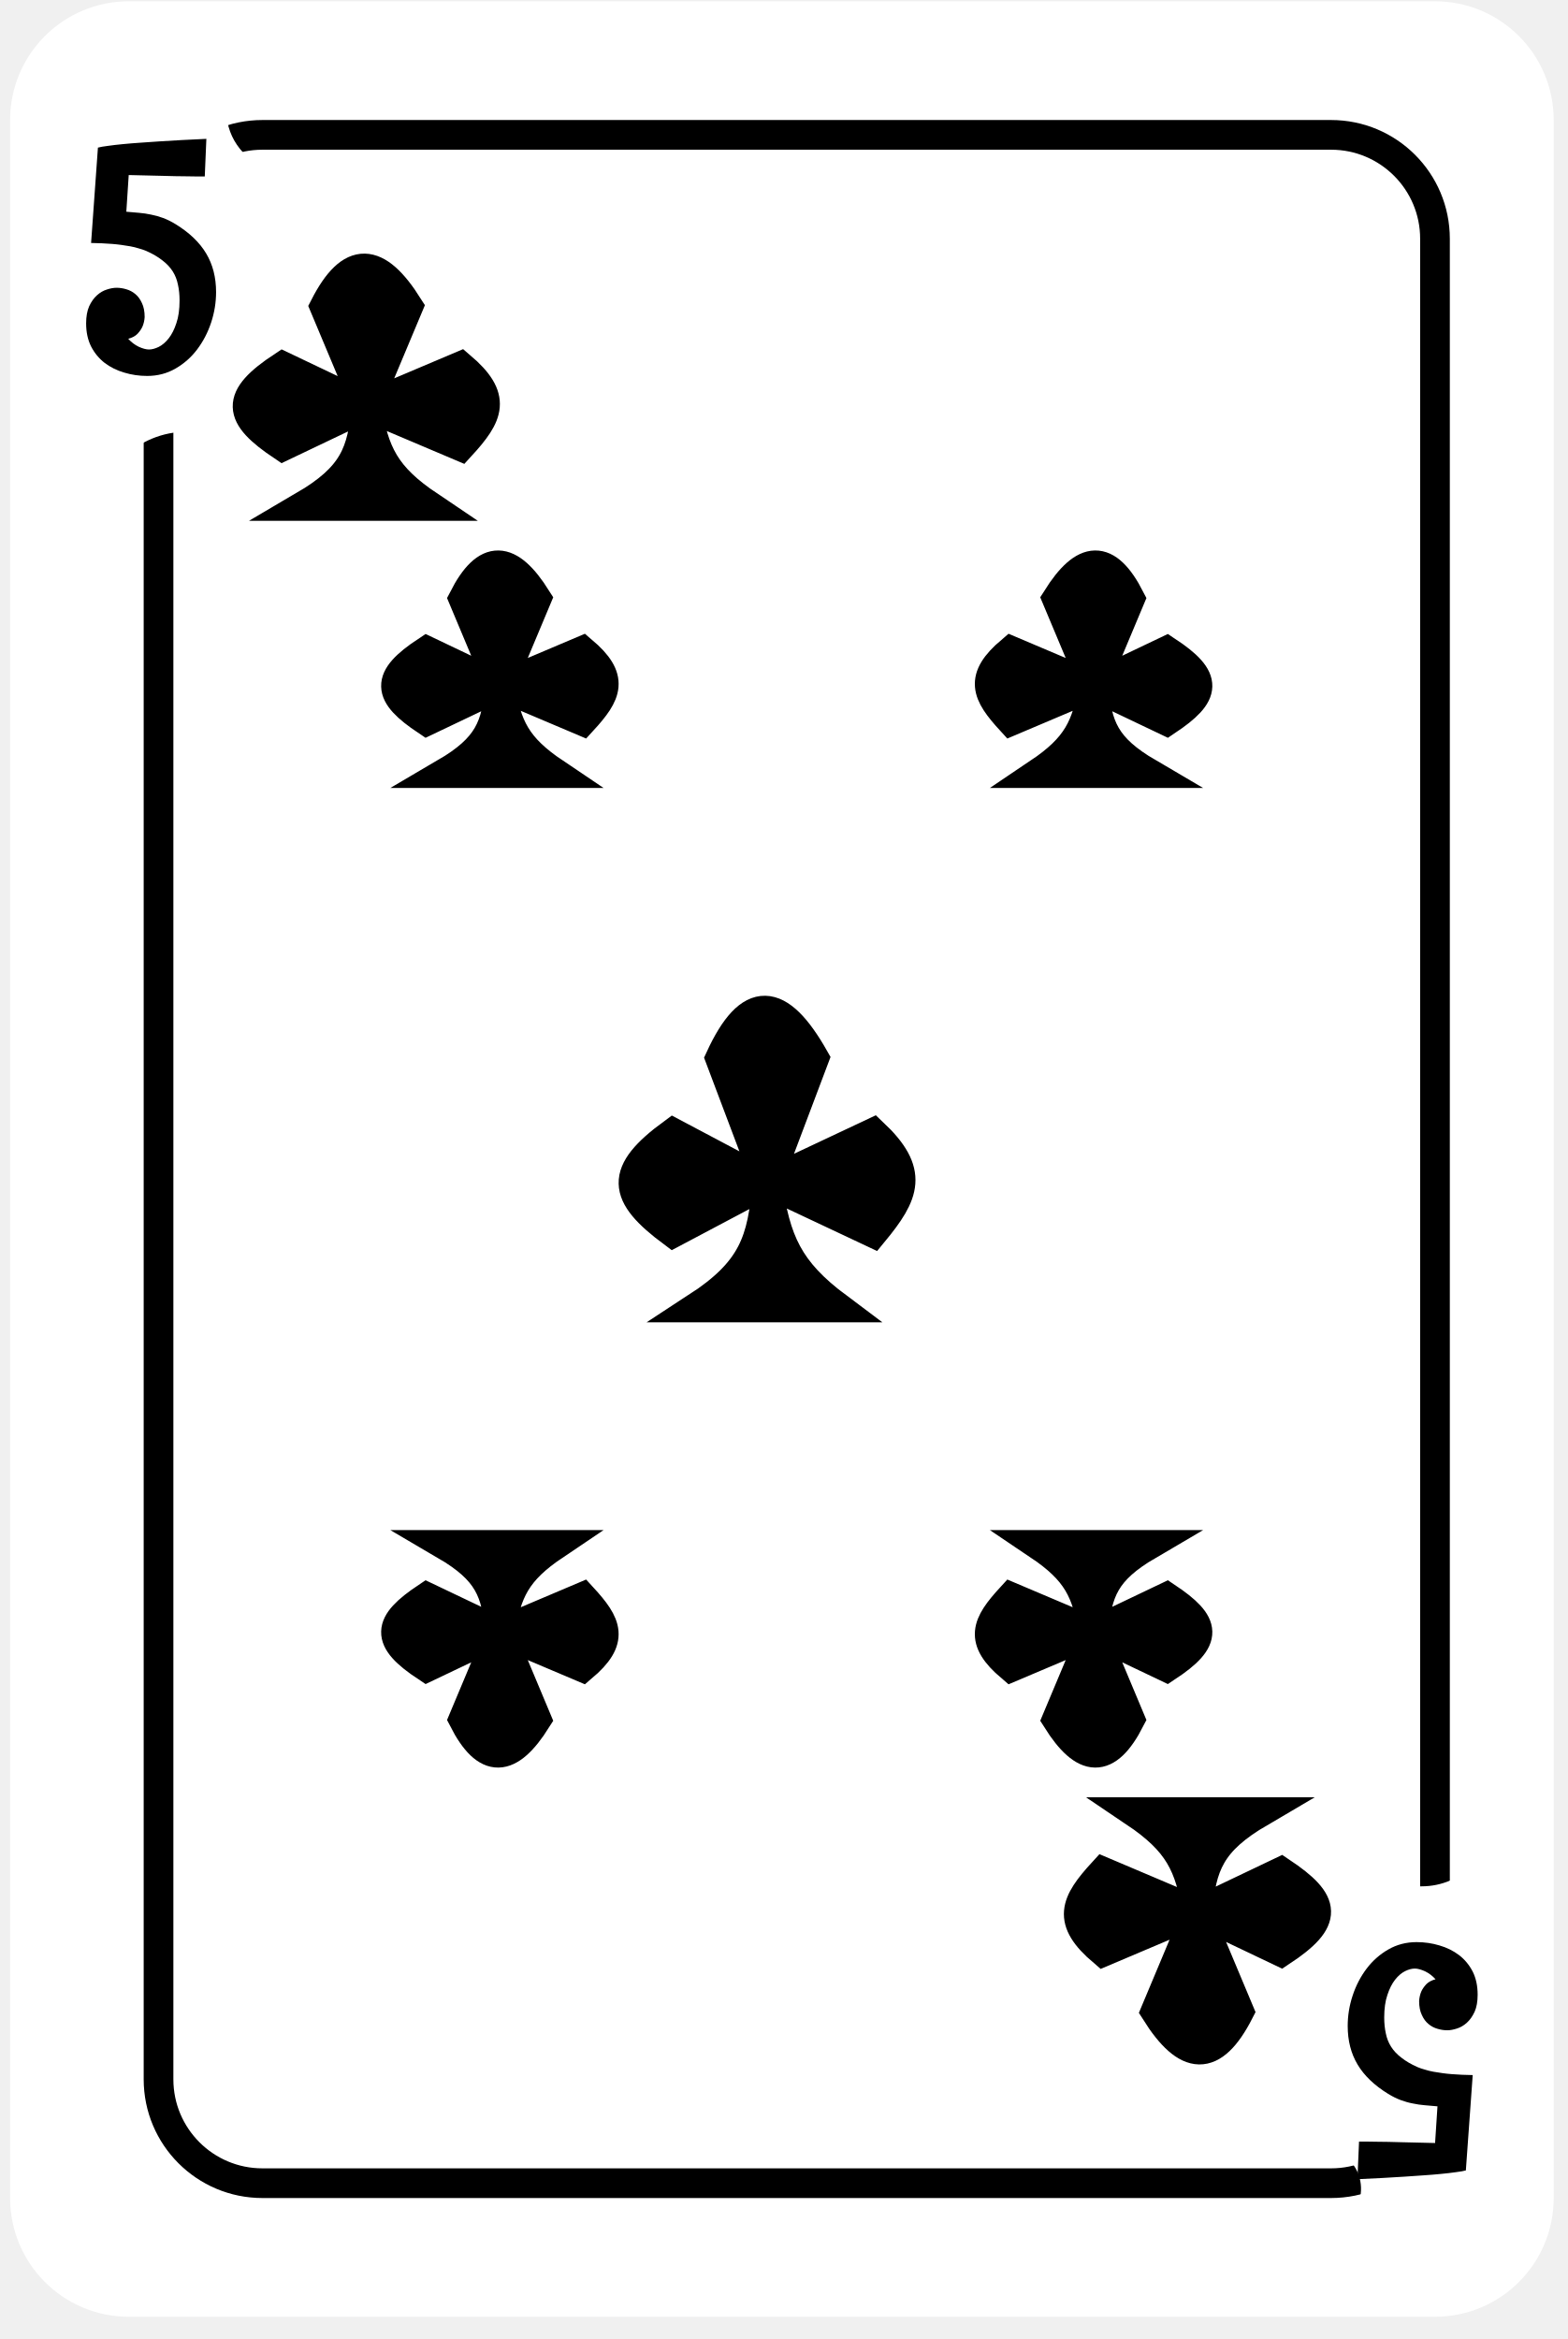
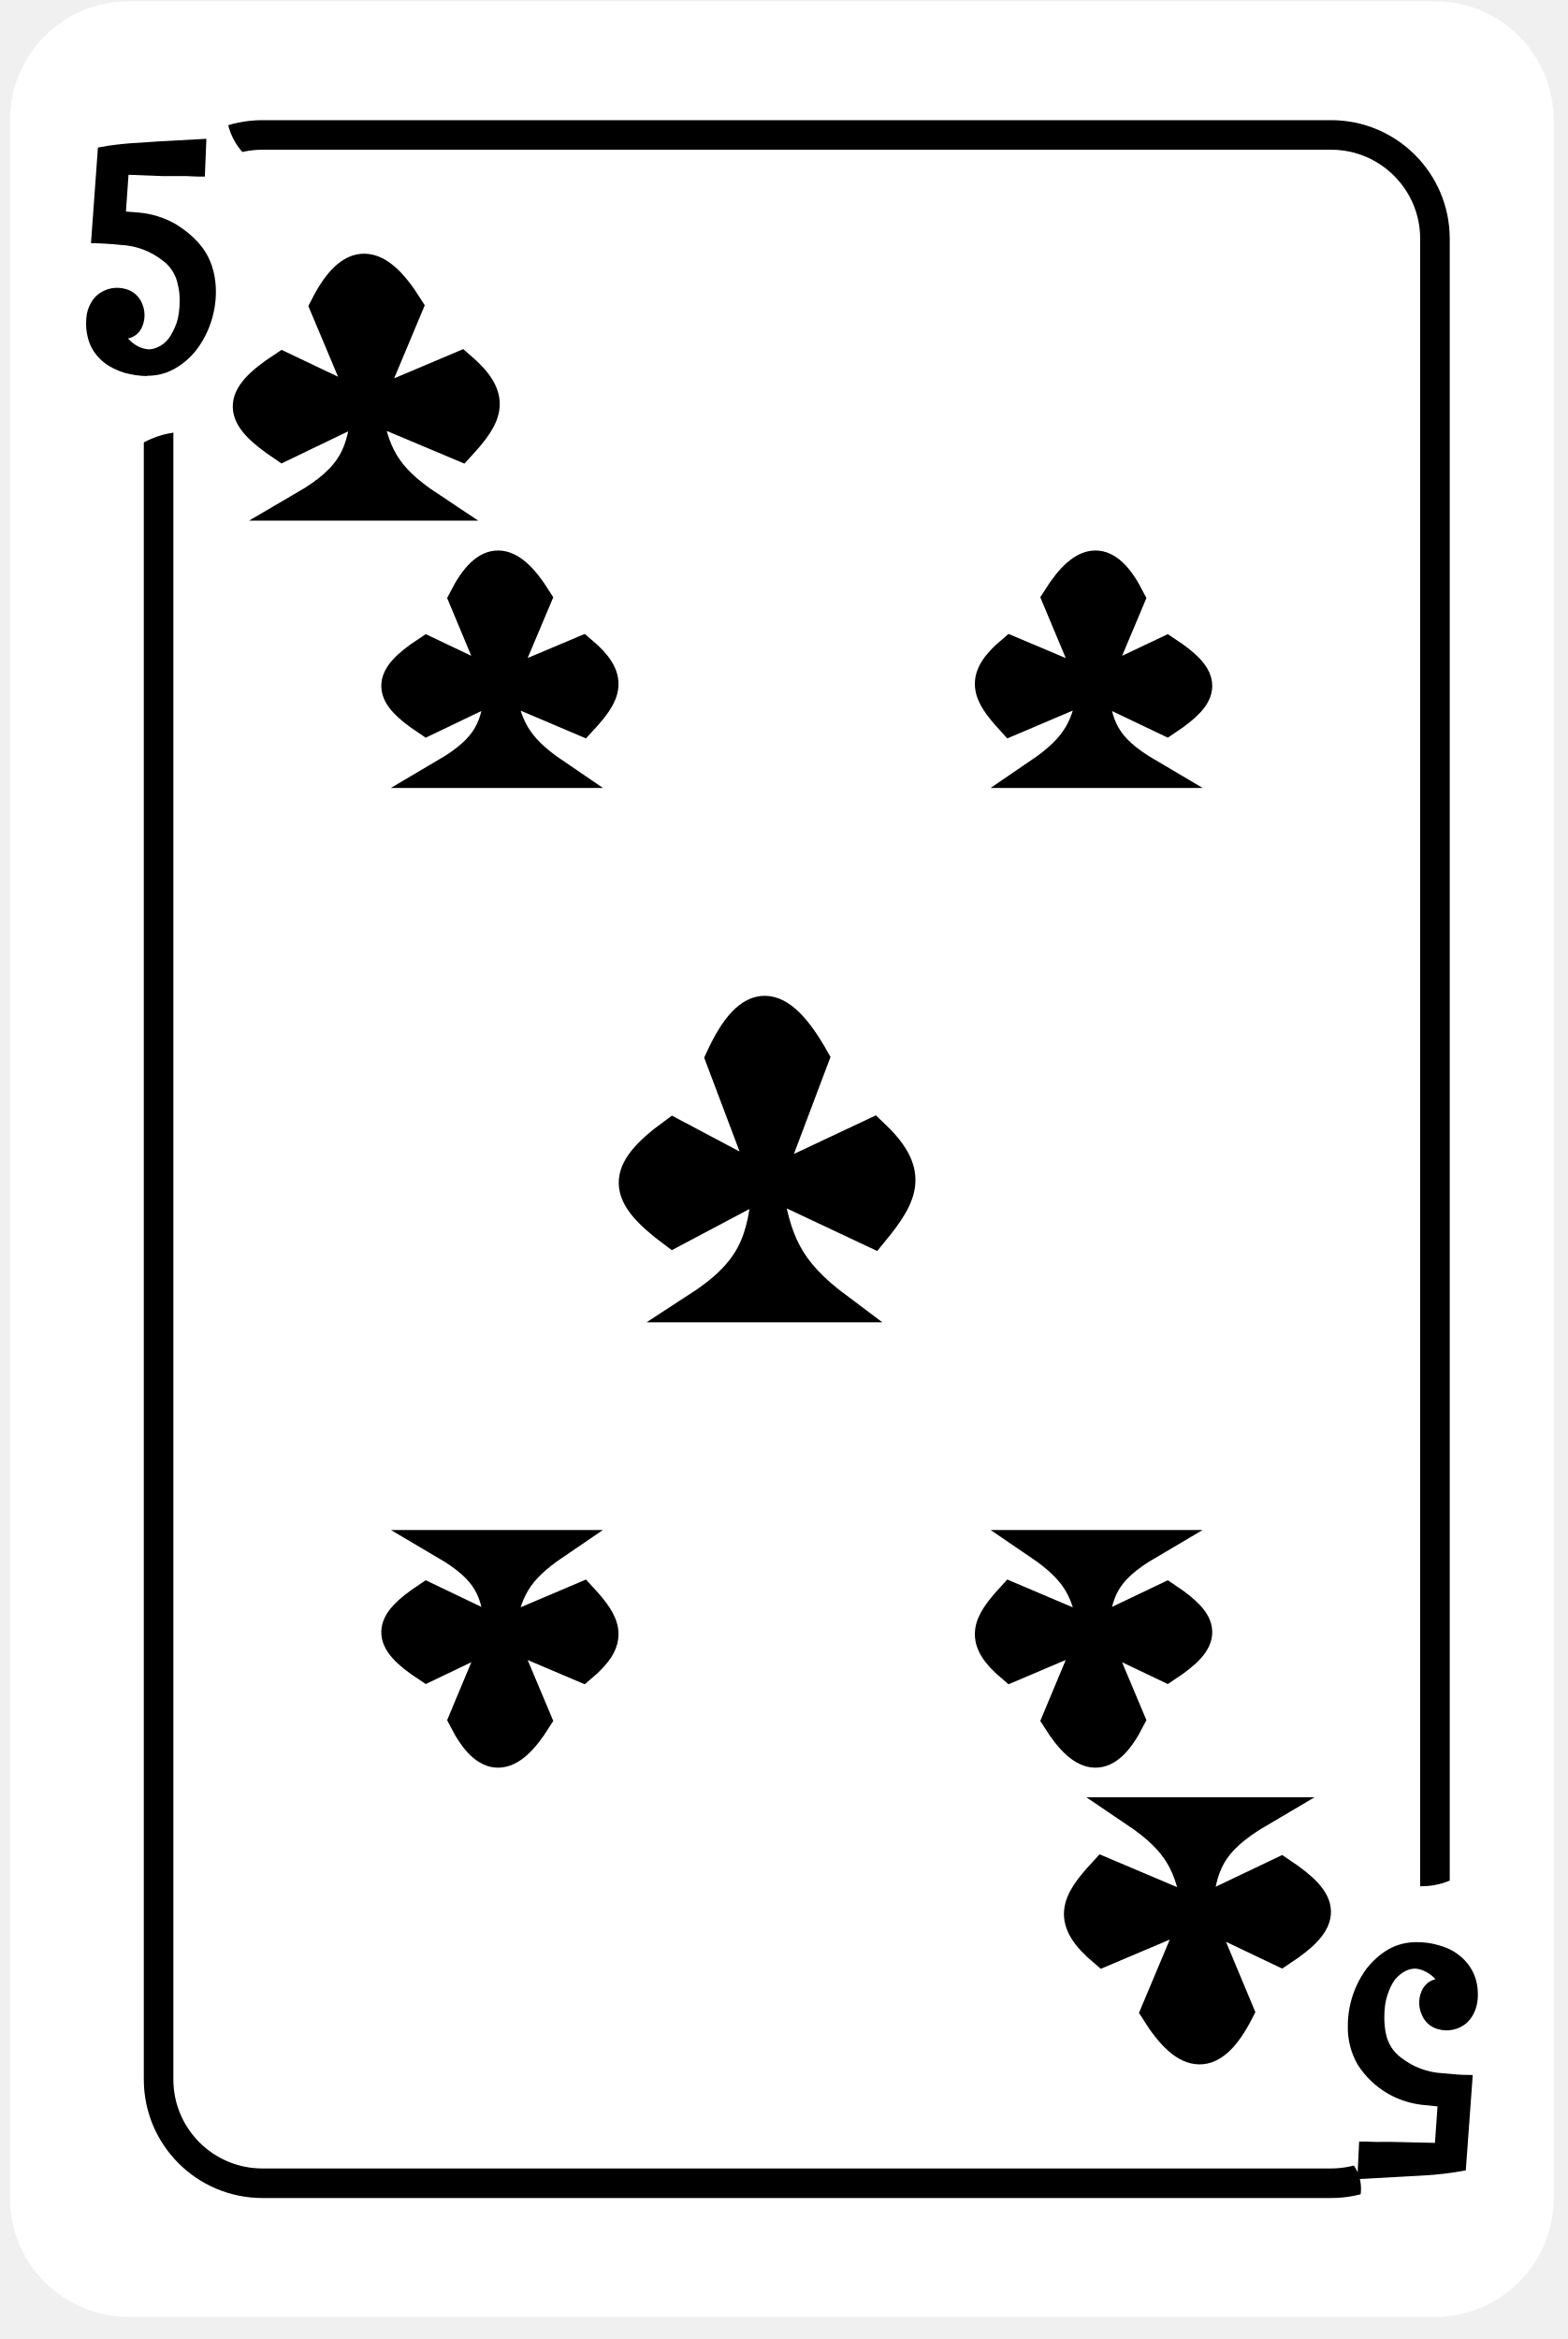
- <svg xmlns="http://www.w3.org/2000/svg" width="61" height="91" viewBox="0 0 61 91" fill="none">
-   <rect x="0.393" y="0.05" width="60.057" height="90.085" rx="4.62" fill="white" />
-   <mask id="mask0_1592_9465" style="mask-type:alpha" maskUnits="userSpaceOnUse" x="1" y="1" width="58" height="87">
-     <path d="M11.282 2.36H53.52C55.753 2.36 57.563 4.17 57.563 6.402L57.562 70.562C57.562 71.804 56.556 72.811 55.314 72.811C53.662 72.811 52.249 73.997 51.962 75.623L50.835 82.008C50.677 82.904 51.088 83.806 51.869 84.274C52.766 84.812 52.4 86.188 51.354 86.21L6.408 87.147C4.091 87.195 2.208 85.29 2.283 82.974L4.324 20.222C4.376 18.634 5.678 17.374 7.266 17.374C9.53 17.374 11.365 15.539 11.365 13.275L11.365 8.217C11.365 7.256 10.912 6.351 10.144 5.775C8.685 4.681 9.459 2.36 11.282 2.36Z" fill="#C4C4C4" stroke="black" stroke-width="1.155" />
+ <svg xmlns="http://www.w3.org/2000/svg" width="61" height="91" fill="none">
+   <rect x=".39" y=".05" width="60.06" height="90.09" rx="4.62" fill="#fff" />
+   <mask id="a" style="mask-type:alpha" maskUnits="userSpaceOnUse" x="1" y="1" width="58" height="87">
+     <path d="M11.28 2.36h42.24a4.04 4.04 0 0 1 4.04 4.04v64.16c0 1.24-1 2.25-2.25 2.25a3.4 3.4 0 0 0-3.35 2.81l-1.12 6.39c-.16.9.25 1.8 1.03 2.26.9.54.53 1.92-.52 1.94l-44.94.94a4.04 4.04 0 0 1-4.13-4.18l2.04-62.75a2.94 2.94 0 0 1 2.95-2.85 4.1 4.1 0 0 0 4.1-4.1V8.23c0-.96-.46-1.87-1.23-2.44a1.9 1.9 0 0 1 1.14-3.42Z" fill="#C4C4C4" stroke="#000" stroke-width="1.15" />
  </mask>
-   <g mask="url(#mask0_1592_9465)">
-     <rect x="6.168" y="5.247" width="49.663" height="79.691" rx="4.042" stroke="black" stroke-width="1.155" />
+   <g mask="url(#a)">
+     <rect x="6.17" y="5.25" width="49.66" height="79.69" rx="4.04" stroke="#000" stroke-width="1.15" />
  </g>
-   <path d="M16.696 19.684H11.816C13.757 18.546 14.101 17.625 14.256 15.805L11.002 17.357C9.223 16.167 9.129 15.489 11.002 14.254L14.256 15.805L12.629 11.927C13.659 9.913 14.662 9.988 15.883 11.927L14.256 15.805L17.916 14.254C19.343 15.466 19.027 16.145 17.916 17.357L14.256 15.805C14.552 17.625 14.974 18.526 16.696 19.684Z" fill="black" />
-   <path d="M14.256 15.805C14.101 17.625 13.757 18.546 11.816 19.684H16.696C14.974 18.526 14.552 17.625 14.256 15.805ZM14.256 15.805L11.002 17.357C9.223 16.167 9.129 15.489 11.002 14.254L14.256 15.805ZM14.256 15.805L15.883 11.927C14.662 9.988 13.659 9.913 12.629 11.927L14.256 15.805ZM14.256 15.805L17.916 14.254C19.343 15.466 19.027 16.145 17.916 17.357L14.256 15.805Z" stroke="black" stroke-width="1.155" />
-   <path d="M21.588 30.078H17.317C19.016 29.083 19.317 28.276 19.453 26.685L16.605 28.042C15.048 27.001 14.967 26.408 16.605 25.327L19.453 26.685L18.029 23.291C18.93 21.529 19.808 21.594 20.876 23.291L19.453 26.685L22.655 25.327C23.904 26.387 23.628 26.982 22.655 28.042L19.453 26.685C19.711 28.277 20.081 29.065 21.588 30.078Z" fill="black" />
-   <path d="M19.453 26.685C19.317 28.276 19.016 29.083 17.317 30.078H21.588C20.081 29.065 19.711 28.277 19.453 26.685ZM19.453 26.685L16.605 28.042C15.048 27.001 14.967 26.408 16.605 25.327L19.453 26.685ZM19.453 26.685L20.876 23.291C19.808 21.594 18.93 21.529 18.029 23.291L19.453 26.685ZM19.453 26.685L22.655 25.327C23.904 26.387 23.628 26.982 22.655 28.042L19.453 26.685Z" stroke="black" stroke-width="1.155" />
-   <path d="M40.409 30.078H44.68C42.981 29.083 42.68 28.276 42.545 26.685L45.392 28.042C46.949 27.001 47.031 26.408 45.392 25.327L42.545 26.685L43.968 23.291C43.066 21.529 42.189 21.594 41.121 23.291L42.545 26.685L39.342 25.327C38.093 26.387 38.37 26.982 39.342 28.042L42.545 26.685C42.286 28.277 41.916 29.065 40.409 30.078Z" fill="black" />
-   <path d="M42.545 26.685C42.68 28.276 42.981 29.083 44.68 30.078H40.409C41.916 29.065 42.286 28.277 42.545 26.685ZM42.545 26.685L45.392 28.042C46.949 27.001 47.031 26.408 45.392 25.327L42.545 26.685ZM42.545 26.685L41.121 23.291C42.189 21.594 43.066 21.529 43.968 23.291L42.545 26.685ZM42.545 26.685L39.342 25.327C38.093 26.387 38.37 26.982 39.342 28.042L42.545 26.685Z" stroke="black" stroke-width="1.155" />
-   <path d="M40.409 60.107L44.68 60.107C42.981 61.102 42.68 61.909 42.545 63.501L45.392 62.143C46.949 63.184 47.031 63.778 45.392 64.858L42.545 63.501L43.968 66.894C43.066 68.656 42.189 68.591 41.121 66.894L42.545 63.501L39.342 64.858C38.093 63.798 38.37 63.203 39.342 62.143L42.545 63.501C42.286 61.908 41.916 61.12 40.409 60.107Z" fill="black" />
-   <path d="M42.545 63.501C42.68 61.909 42.981 61.102 44.68 60.107L40.409 60.107C41.916 61.12 42.286 61.908 42.545 63.501ZM42.545 63.501L45.392 62.143C46.949 63.184 47.031 63.778 45.392 64.858L42.545 63.501ZM42.545 63.501L41.121 66.894C42.189 68.591 43.066 68.656 43.968 66.894L42.545 63.501ZM42.545 63.501L39.342 64.858C38.093 63.798 38.37 63.203 39.342 62.143L42.545 63.501Z" stroke="black" stroke-width="1.155" />
-   <path d="M21.588 60.107L17.317 60.107C19.016 61.102 19.317 61.909 19.453 63.501L16.605 62.143C15.048 63.184 14.967 63.778 16.605 64.858L19.453 63.501L18.029 66.894C18.93 68.656 19.808 68.591 20.876 66.894L19.453 63.501L22.655 64.858C23.904 63.798 23.628 63.203 22.655 62.143L19.453 63.501C19.711 61.908 20.081 61.12 21.588 60.107Z" fill="black" />
-   <path d="M19.453 63.501C19.317 61.909 19.016 61.102 17.317 60.107L21.588 60.107C20.081 61.12 19.711 61.908 19.453 63.501ZM19.453 63.501L16.605 62.143C15.048 63.184 14.967 63.778 16.605 64.858L19.453 63.501ZM19.453 63.501L20.876 66.894C19.808 68.591 18.93 68.656 18.029 66.894L19.453 63.501ZM19.453 63.501L22.655 64.858C23.904 63.798 23.628 63.203 22.655 62.143L19.453 63.501Z" stroke="black" stroke-width="1.155" />
-   <path d="M44.146 70.501L49.027 70.501C47.085 71.639 46.741 72.561 46.586 74.38L49.84 72.828C51.62 74.018 51.713 74.696 49.84 75.931L46.586 74.38L48.213 78.258C47.183 80.272 46.18 80.197 44.959 78.258L46.586 74.38L42.926 75.931C41.499 74.719 41.815 74.04 42.926 72.828L46.586 74.38C46.29 72.56 45.868 71.659 44.146 70.501Z" fill="black" />
-   <path d="M46.586 74.38C46.741 72.561 47.085 71.639 49.027 70.501L44.146 70.501C45.868 71.659 46.29 72.56 46.586 74.38ZM46.586 74.38L49.84 72.828C51.62 74.018 51.713 74.696 49.84 75.931L46.586 74.38ZM46.586 74.38L44.959 78.258C46.18 80.197 47.183 80.272 48.213 78.258L46.586 74.38ZM46.586 74.38L42.926 75.931C41.499 74.719 41.815 74.04 42.926 72.828L46.586 74.38Z" stroke="black" stroke-width="1.155" />
-   <path d="M5.727 14.626C5.417 14.626 5.119 14.583 4.834 14.496C4.549 14.413 4.294 14.287 4.071 14.118C3.852 13.948 3.676 13.735 3.544 13.479C3.415 13.222 3.351 12.922 3.351 12.579C3.351 12.315 3.391 12.093 3.469 11.915C3.552 11.738 3.653 11.595 3.773 11.488C3.893 11.38 4.021 11.306 4.158 11.264C4.294 11.219 4.42 11.196 4.536 11.196C4.656 11.196 4.78 11.214 4.908 11.252C5.041 11.289 5.159 11.351 5.262 11.438C5.369 11.525 5.456 11.643 5.522 11.791C5.593 11.936 5.628 12.118 5.628 12.337C5.62 12.466 5.593 12.585 5.547 12.697C5.506 12.792 5.442 12.887 5.355 12.982C5.268 13.073 5.146 13.14 4.989 13.181C5.109 13.313 5.245 13.417 5.398 13.491C5.556 13.562 5.688 13.597 5.795 13.597C5.911 13.597 6.037 13.563 6.174 13.497C6.314 13.427 6.445 13.315 6.565 13.162C6.685 13.009 6.784 12.813 6.862 12.573C6.945 12.333 6.986 12.04 6.986 11.692C6.986 11.469 6.966 11.264 6.924 11.078C6.887 10.888 6.819 10.714 6.72 10.557C6.62 10.4 6.486 10.257 6.316 10.129C6.151 9.997 5.942 9.875 5.69 9.763C5.603 9.726 5.506 9.693 5.398 9.664C5.295 9.631 5.185 9.604 5.07 9.583C4.954 9.562 4.834 9.544 4.71 9.527C4.59 9.511 4.474 9.498 4.362 9.49C4.098 9.469 3.825 9.457 3.544 9.453L3.81 5.743C3.901 5.718 4.032 5.696 4.201 5.675C4.375 5.65 4.569 5.627 4.784 5.607C4.999 5.586 5.229 5.567 5.473 5.551C5.717 5.534 5.959 5.518 6.199 5.501C6.761 5.464 7.371 5.431 8.029 5.402L7.967 6.866C7.909 6.866 7.822 6.866 7.706 6.866C7.59 6.862 7.458 6.86 7.309 6.86C7.16 6.856 6.999 6.854 6.825 6.854C6.656 6.849 6.486 6.845 6.316 6.841C5.915 6.833 5.479 6.823 5.008 6.81L4.915 8.237C5.088 8.254 5.254 8.268 5.411 8.28C5.568 8.293 5.723 8.316 5.876 8.349C6.029 8.378 6.184 8.421 6.341 8.479C6.498 8.537 6.662 8.617 6.831 8.721C7.369 9.052 7.766 9.432 8.022 9.862C8.279 10.292 8.407 10.793 8.407 11.363C8.407 11.765 8.343 12.159 8.215 12.548C8.086 12.937 7.904 13.286 7.669 13.597C7.437 13.903 7.156 14.151 6.825 14.341C6.494 14.531 6.128 14.626 5.727 14.626Z" fill="black" />
-   <path d="M55.115 75.559C55.425 75.559 55.723 75.602 56.008 75.689C56.294 75.772 56.548 75.898 56.771 76.067C56.991 76.237 57.166 76.45 57.299 76.706C57.427 76.963 57.491 77.263 57.491 77.606C57.491 77.871 57.452 78.092 57.373 78.269C57.29 78.447 57.189 78.59 57.069 78.698C56.949 78.805 56.821 78.879 56.685 78.921C56.548 78.966 56.422 78.989 56.306 78.989C56.186 78.989 56.062 78.971 55.934 78.933C55.802 78.896 55.684 78.834 55.58 78.747C55.473 78.66 55.386 78.543 55.32 78.394C55.249 78.249 55.214 78.067 55.214 77.848C55.223 77.719 55.249 77.6 55.295 77.488C55.336 77.393 55.401 77.298 55.487 77.203C55.574 77.112 55.696 77.045 55.853 77.004C55.733 76.872 55.597 76.768 55.444 76.694C55.287 76.624 55.154 76.588 55.047 76.588C54.931 76.588 54.805 76.621 54.669 76.688C54.528 76.758 54.398 76.87 54.278 77.023C54.158 77.176 54.059 77.372 53.98 77.612C53.897 77.852 53.856 78.145 53.856 78.493C53.856 78.716 53.877 78.921 53.918 79.107C53.955 79.297 54.023 79.471 54.123 79.628C54.222 79.785 54.356 79.928 54.526 80.056C54.691 80.188 54.9 80.31 55.152 80.422C55.239 80.459 55.336 80.492 55.444 80.521C55.547 80.554 55.657 80.581 55.773 80.602C55.889 80.623 56.008 80.641 56.133 80.658C56.252 80.674 56.368 80.687 56.48 80.695C56.745 80.716 57.017 80.728 57.299 80.732L57.032 84.442C56.941 84.467 56.811 84.489 56.641 84.51C56.468 84.535 56.273 84.558 56.058 84.578C55.843 84.599 55.614 84.618 55.37 84.634C55.126 84.651 54.883 84.667 54.644 84.684C54.081 84.721 53.471 84.754 52.814 84.783L52.876 83.319C52.934 83.319 53.02 83.319 53.136 83.319C53.252 83.323 53.384 83.325 53.533 83.325C53.682 83.329 53.843 83.331 54.017 83.331C54.187 83.336 54.356 83.34 54.526 83.344C54.927 83.352 55.363 83.362 55.835 83.375L55.928 81.948C55.754 81.932 55.589 81.917 55.431 81.905C55.274 81.892 55.119 81.87 54.966 81.836C54.813 81.808 54.658 81.764 54.501 81.706C54.344 81.648 54.181 81.568 54.011 81.464C53.473 81.133 53.076 80.753 52.82 80.323C52.563 79.893 52.435 79.392 52.435 78.822C52.435 78.421 52.499 78.025 52.628 77.637C52.756 77.248 52.938 76.899 53.173 76.588C53.405 76.282 53.686 76.034 54.017 75.844C54.348 75.654 54.714 75.559 55.115 75.559Z" fill="black" />
-   <path d="M32.593 50.867H27.103C29.287 49.445 29.674 48.293 29.848 46.019L26.188 47.958C24.186 46.471 24.081 45.623 26.188 44.08L29.848 46.019L28.018 41.171C29.177 38.654 30.305 38.747 31.678 41.171L29.848 46.019L33.966 44.08C35.571 45.595 35.216 46.444 33.966 47.958L29.848 46.019C30.181 48.294 30.656 49.419 32.593 50.867Z" fill="black" />
-   <path d="M29.848 46.019C29.674 48.293 29.287 49.445 27.103 50.867H32.593C30.656 49.419 30.181 48.294 29.848 46.019ZM29.848 46.019L26.188 47.958C24.186 46.471 24.081 45.623 26.188 44.08L29.848 46.019ZM29.848 46.019L31.678 41.171C30.305 38.747 29.177 38.654 28.018 41.171L29.848 46.019ZM29.848 46.019L33.966 44.08C35.571 45.595 35.216 46.444 33.966 47.958L29.848 46.019Z" stroke="black" stroke-width="1.155" />
+   <path d="M16.7 19.68h-4.88c1.94-1.13 2.28-2.06 2.44-3.87L11 17.36c-1.78-1.2-1.87-1.87 0-3.1l3.26 1.55-1.63-3.88c1.03-2.02 2.03-1.94 3.25 0l-1.62 3.88 3.66-1.56c1.42 1.22 1.1 1.9 0 3.1l-3.66-1.54c.3 1.81.71 2.72 2.44 3.87Z" fill="#000" />
+   <path d="M14.26 15.8c-.16 1.82-.5 2.75-2.44 3.88h4.88c-1.73-1.15-2.15-2.06-2.44-3.87Zm0 0L11 17.37c-1.78-1.2-1.87-1.87 0-3.1l3.26 1.55Zm0 0 1.62-3.87c-1.22-1.94-2.22-2.02-3.25 0l1.63 3.88Zm0 0 3.66-1.55c1.42 1.22 1.1 1.9 0 3.1l-3.66-1.54Z" stroke="#000" stroke-width="1.15" />
+   <path d="M21.59 30.08h-4.27c1.7-1 2-1.8 2.13-3.4l-2.84 1.36c-1.56-1.04-1.64-1.63 0-2.71l2.84 1.35-1.42-3.39c.9-1.76 1.78-1.7 2.85 0l-1.43 3.4 3.2-1.36c1.25 1.06.98 1.65 0 2.71l-3.2-1.36c.26 1.6.63 2.38 2.14 3.4Z" fill="#000" />
+   <path d="M19.45 26.68c-.13 1.6-.43 2.4-2.13 3.4h4.27c-1.5-1.02-1.88-1.8-2.14-3.4Zm0 0-2.84 1.36c-1.56-1.04-1.64-1.63 0-2.71l2.84 1.35Zm0 0 1.43-3.39c-1.07-1.7-1.95-1.76-2.85 0l1.42 3.4Zm0 0 3.2-1.35c1.25 1.06.98 1.65 0 2.71l-3.2-1.36Z" stroke="#000" stroke-width="1.15" />
+   <path d="M40.4 30.08h4.28c-1.7-1-2-1.8-2.14-3.4l2.85 1.36c1.56-1.04 1.64-1.63 0-2.71l-2.85 1.35 1.43-3.39c-.9-1.76-1.78-1.7-2.85 0l1.42 3.4-3.2-1.36c-1.25 1.06-.97 1.65 0 2.71l3.2-1.36c-.25 1.6-.62 2.38-2.13 3.4Z" fill="#000" />
+   <path d="M42.54 26.68c.14 1.6.44 2.4 2.14 3.4h-4.27c1.5-1.02 1.88-1.8 2.13-3.4Zm0 0 2.85 1.36c1.56-1.04 1.64-1.63 0-2.71l-2.85 1.35Zm0 0-1.42-3.39c1.07-1.7 1.95-1.76 2.85 0l-1.43 3.4Zm0 0-3.2-1.35c-1.25 1.06-.97 1.65 0 2.71l3.2-1.36Z" stroke="#000" stroke-width="1.15" />
+   <path d="M40.4 60.1h4.28c-1.7 1-2 1.8-2.14 3.4l2.85-1.36c1.56 1.04 1.64 1.64 0 2.72l-2.85-1.36 1.43 3.4c-.9 1.76-1.78 1.7-2.85 0l1.42-3.4-3.2 1.36c-1.25-1.06-.97-1.66 0-2.72l3.2 1.36c-.25-1.6-.62-2.38-2.13-3.4Z" fill="#000" />
+   <path d="M42.54 63.5c.14-1.6.44-2.4 2.14-3.4h-4.27c1.5 1.02 1.88 1.8 2.13 3.4Zm0 0 2.85-1.36c1.56 1.04 1.64 1.64 0 2.72l-2.85-1.36Zm0 0-1.42 3.4c1.07 1.7 1.95 1.76 2.85 0l-1.43-3.4Zm0 0-3.2 1.36c-1.25-1.06-.97-1.66 0-2.72l3.2 1.36Z" stroke="#000" stroke-width="1.15" />
+   <path d="M21.59 60.1h-4.27c1.7 1 2 1.8 2.13 3.4l-2.84-1.36c-1.56 1.04-1.64 1.64 0 2.72l2.84-1.36-1.42 3.4c.9 1.76 1.78 1.7 2.85 0l-1.43-3.4 3.2 1.36c1.25-1.06.98-1.66 0-2.72l-3.2 1.36c.26-1.6.63-2.38 2.14-3.4Z" fill="#000" />
+   <path d="M19.45 63.5c-.13-1.6-.43-2.4-2.13-3.4h4.27c-1.5 1.02-1.88 1.8-2.14 3.4Zm0 0-2.84-1.36c-1.56 1.04-1.64 1.64 0 2.72l2.84-1.36Zm0 0 1.43 3.4c-1.07 1.7-1.95 1.76-2.85 0l1.42-3.4Zm0 0 3.2 1.36c1.25-1.06.98-1.66 0-2.72l-3.2 1.36Z" stroke="#000" stroke-width="1.15" />
+   <path d="M44.15 70.5h4.88c-1.94 1.14-2.29 2.06-2.44 3.88l3.25-1.55c1.78 1.19 1.87 1.87 0 3.1l-3.25-1.55 1.62 3.88c-1.03 2.01-2.03 1.94-3.25 0l1.63-3.88-3.66 1.55c-1.43-1.21-1.12-1.89 0-3.1l3.66 1.55c-.3-1.82-.72-2.72-2.44-3.88Z" fill="#000" />
+   <path d="M46.59 74.38c.15-1.82.5-2.74 2.44-3.88h-4.88c1.72 1.16 2.14 2.06 2.44 3.88Zm0 0 3.25-1.55c1.78 1.19 1.87 1.87 0 3.1l-3.25-1.55Zm0 0-1.63 3.88c1.22 1.94 2.22 2.01 3.25 0l-1.62-3.88Zm0 0-3.66 1.55c-1.43-1.21-1.12-1.89 0-3.1l3.66 1.55Z" stroke="#000" stroke-width="1.15" />
+   <path d="M5.73 14.63c-.31 0-.61-.05-.9-.13-.28-.09-.54-.21-.76-.38a1.9 1.9 0 0 1-.53-.64c-.12-.26-.19-.56-.19-.9 0-.27.04-.49.12-.66.08-.18.18-.32.3-.43a1.2 1.2 0 0 1 1.14-.24.94.94 0 0 1 .61.54 1.14 1.14 0 0 1 .02.9.76.76 0 0 1-.56.48c.13.14.27.25.42.32.16.07.29.1.4.1.11 0 .24-.03.37-.1.14-.06.27-.17.4-.33.11-.15.21-.35.3-.59.08-.24.12-.53.12-.88 0-.22-.02-.43-.07-.61a1.5 1.5 0 0 0-.6-.95 2.84 2.84 0 0 0-1.61-.6 12.97 12.97 0 0 0-1.17-.07l.27-3.72.4-.07a12.85 12.85 0 0 1 1.26-.12l.73-.05 1.83-.1-.06 1.47H7.7a11.24 11.24 0 0 0-.88-.02h-.51L5 6.8l-.1 1.43.5.04a3.5 3.5 0 0 1 1.42.44c.54.33.94.71 1.2 1.14.25.43.38.93.38 1.5a3.76 3.76 0 0 1-.74 2.24c-.23.3-.51.55-.84.74-.34.2-.7.29-1.1.29ZM55.12 75.56c.3 0 .6.04.89.13.28.08.54.2.76.38.22.17.4.38.53.64.13.25.2.55.2.9 0 .26-.05.48-.13.66a1.3 1.3 0 0 1-.3.43 1.2 1.2 0 0 1-1.14.24.94.94 0 0 1-.61-.55 1.14 1.14 0 0 1-.02-.9c.04-.1.1-.2.19-.29.08-.09.2-.15.36-.2a1.34 1.34 0 0 0-.4-.3c-.16-.08-.3-.11-.4-.11a.87.87 0 0 0-.38.1c-.14.07-.27.18-.4.33-.11.16-.21.35-.29.6-.08.23-.12.53-.12.87 0 .23.02.43.06.62a1.51 1.51 0 0 0 .6.95 2.85 2.85 0 0 0 1.61.6l.35.03c.26.03.54.04.82.04l-.27 3.71a12.88 12.88 0 0 1-1.66.2l-.73.04-1.83.1.07-1.46h.26a11.1 11.1 0 0 0 .88.01l.5.01 1.31.03.1-1.42-.5-.05a3.5 3.5 0 0 1-1.42-.44 3.44 3.44 0 0 1-1.19-1.14 2.88 2.88 0 0 1-.38-1.5 3.76 3.76 0 0 1 .73-2.23c.24-.3.52-.56.85-.75.33-.19.7-.28 1.1-.28ZM32.6 50.87h-5.5c2.19-1.42 2.57-2.58 2.75-4.85l-3.66 1.94c-2-1.49-2.11-2.34 0-3.88l3.66 1.94-1.83-4.85c1.16-2.52 2.29-2.42 3.66 0l-1.83 4.85 4.12-1.94c1.6 1.51 1.25 2.36 0 3.88l-4.12-1.94c.33 2.27.8 3.4 2.74 4.85Z" fill="#000" />
+   <path d="M29.85 46.02c-.18 2.27-.56 3.43-2.75 4.85h5.5c-1.94-1.45-2.42-2.58-2.75-4.85Zm0 0-3.66 1.94c-2-1.49-2.11-2.34 0-3.88l3.66 1.94Zm0 0 1.83-4.85c-1.37-2.42-2.5-2.52-3.66 0l1.83 4.85Zm0 0 4.12-1.94c1.6 1.51 1.25 2.36 0 3.88l-4.12-1.94Z" stroke="#000" stroke-width="1.15" />
</svg>
